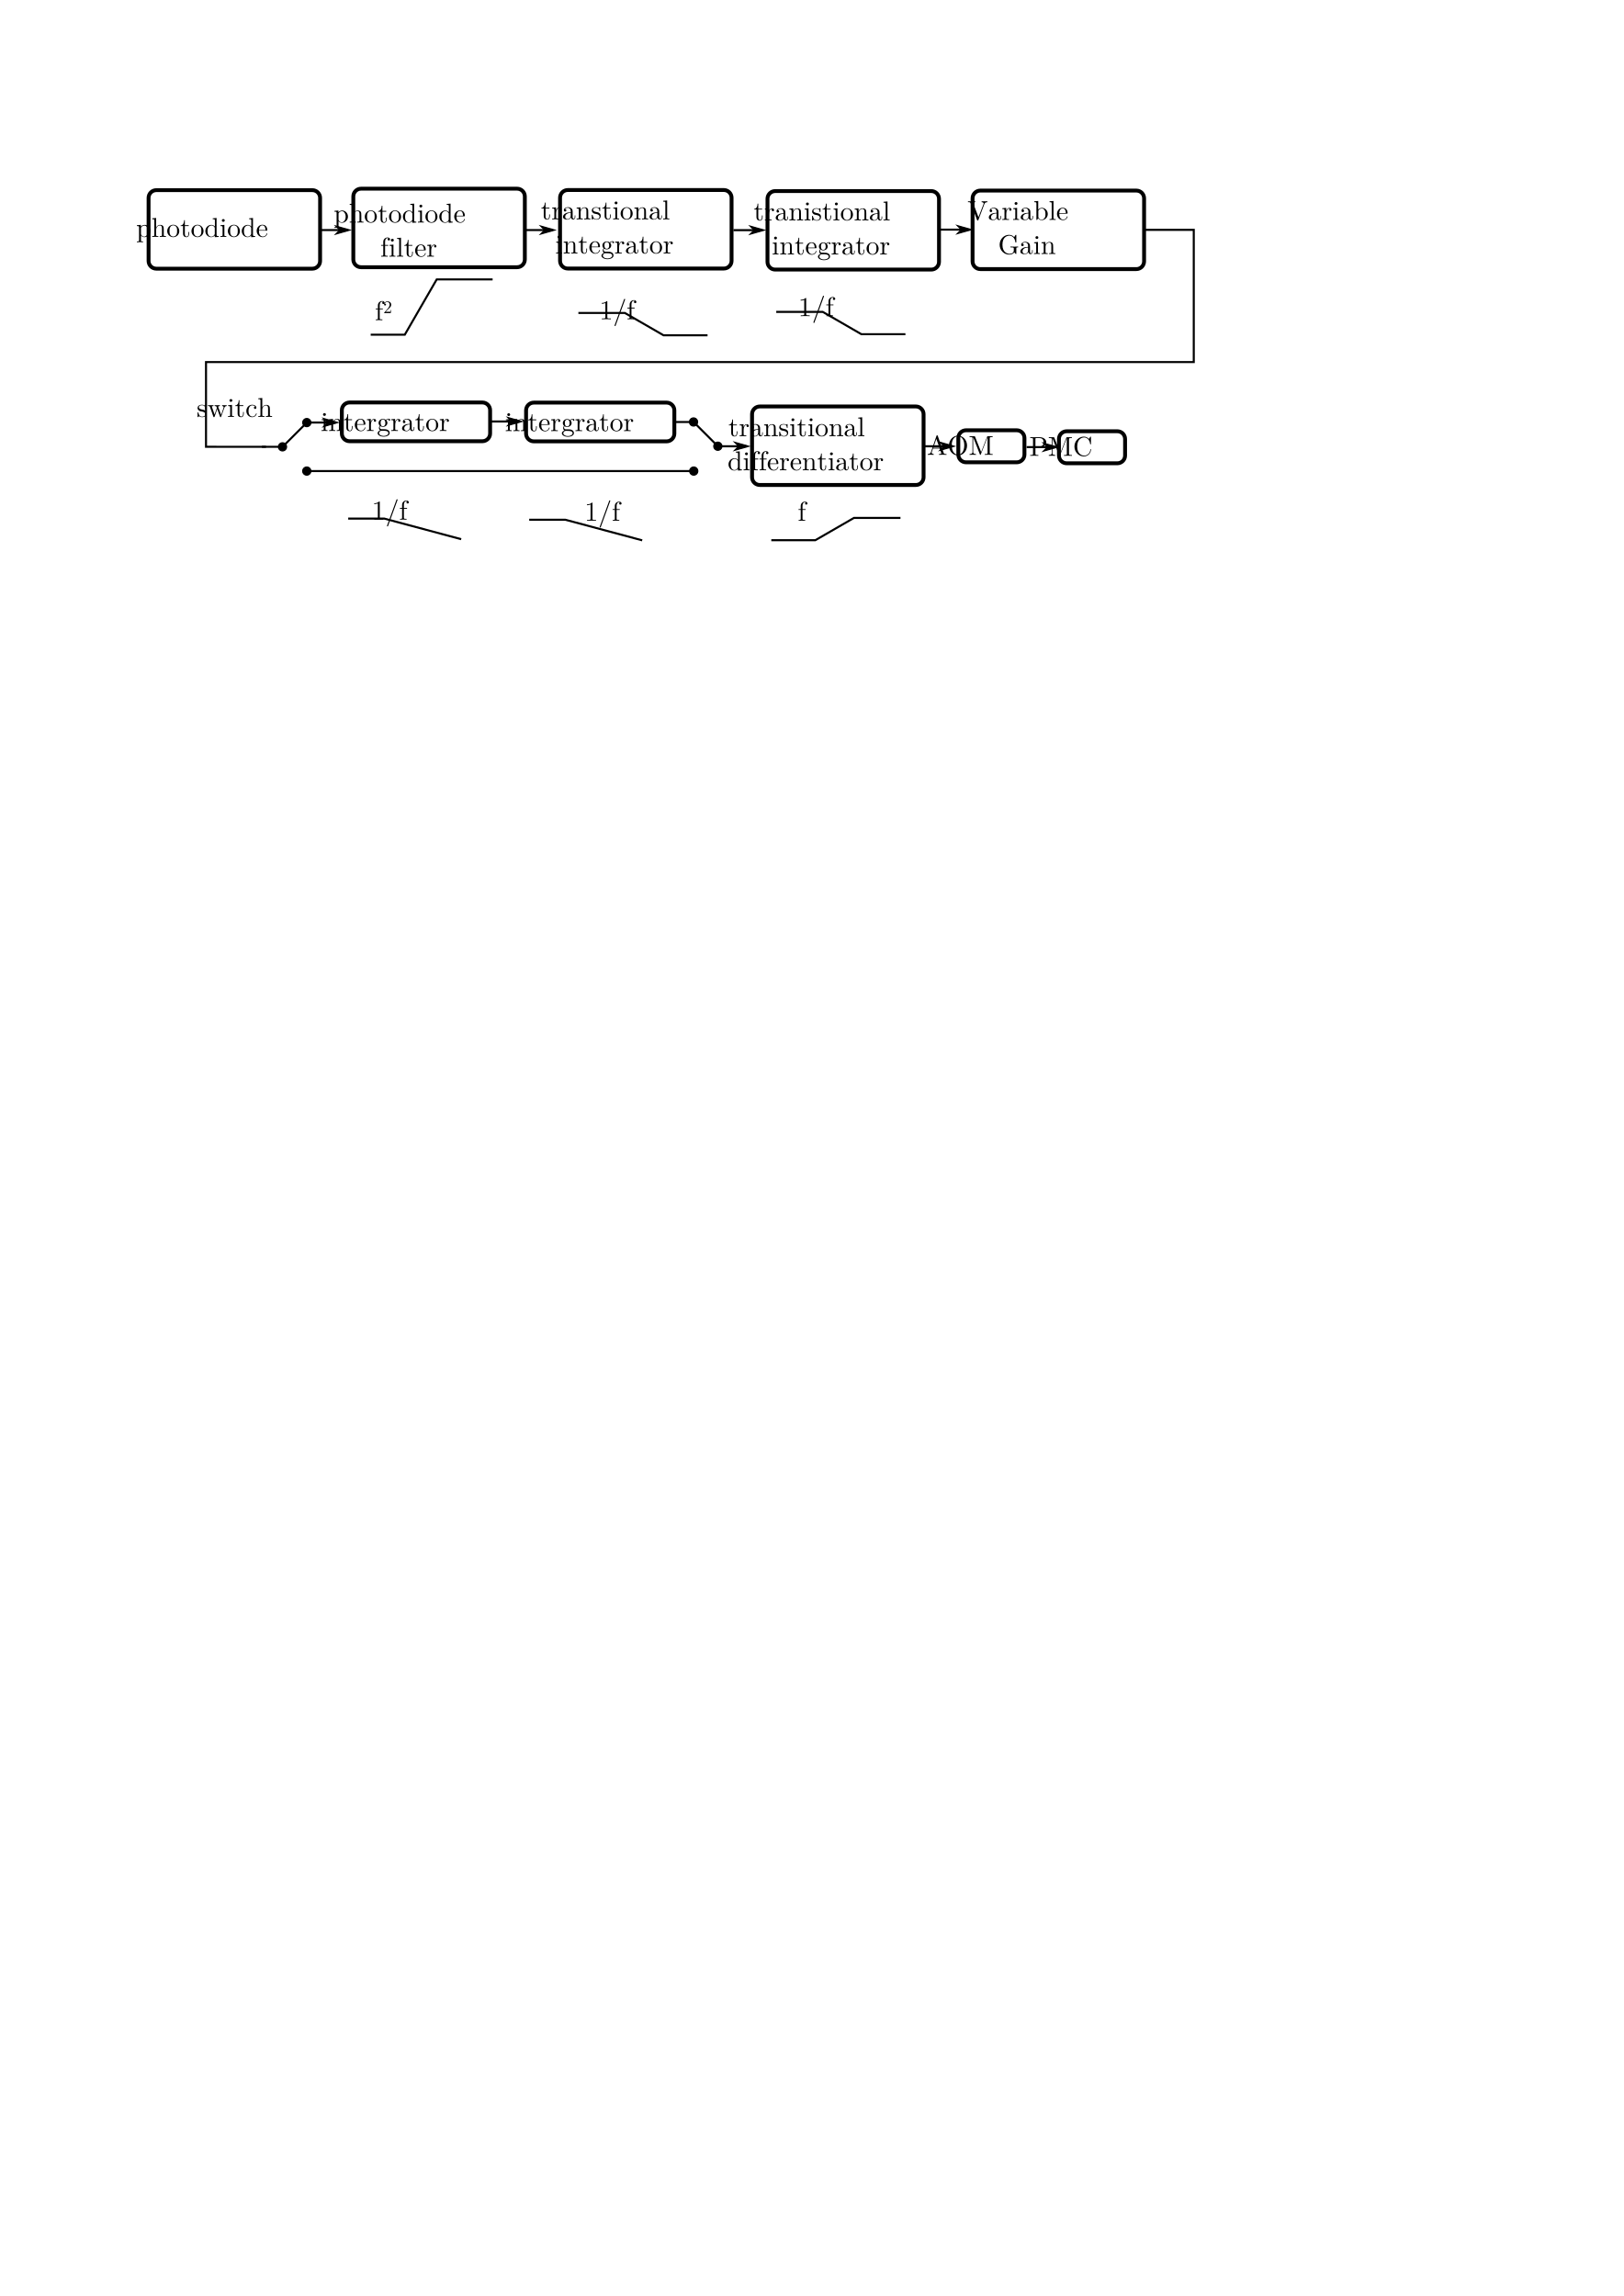
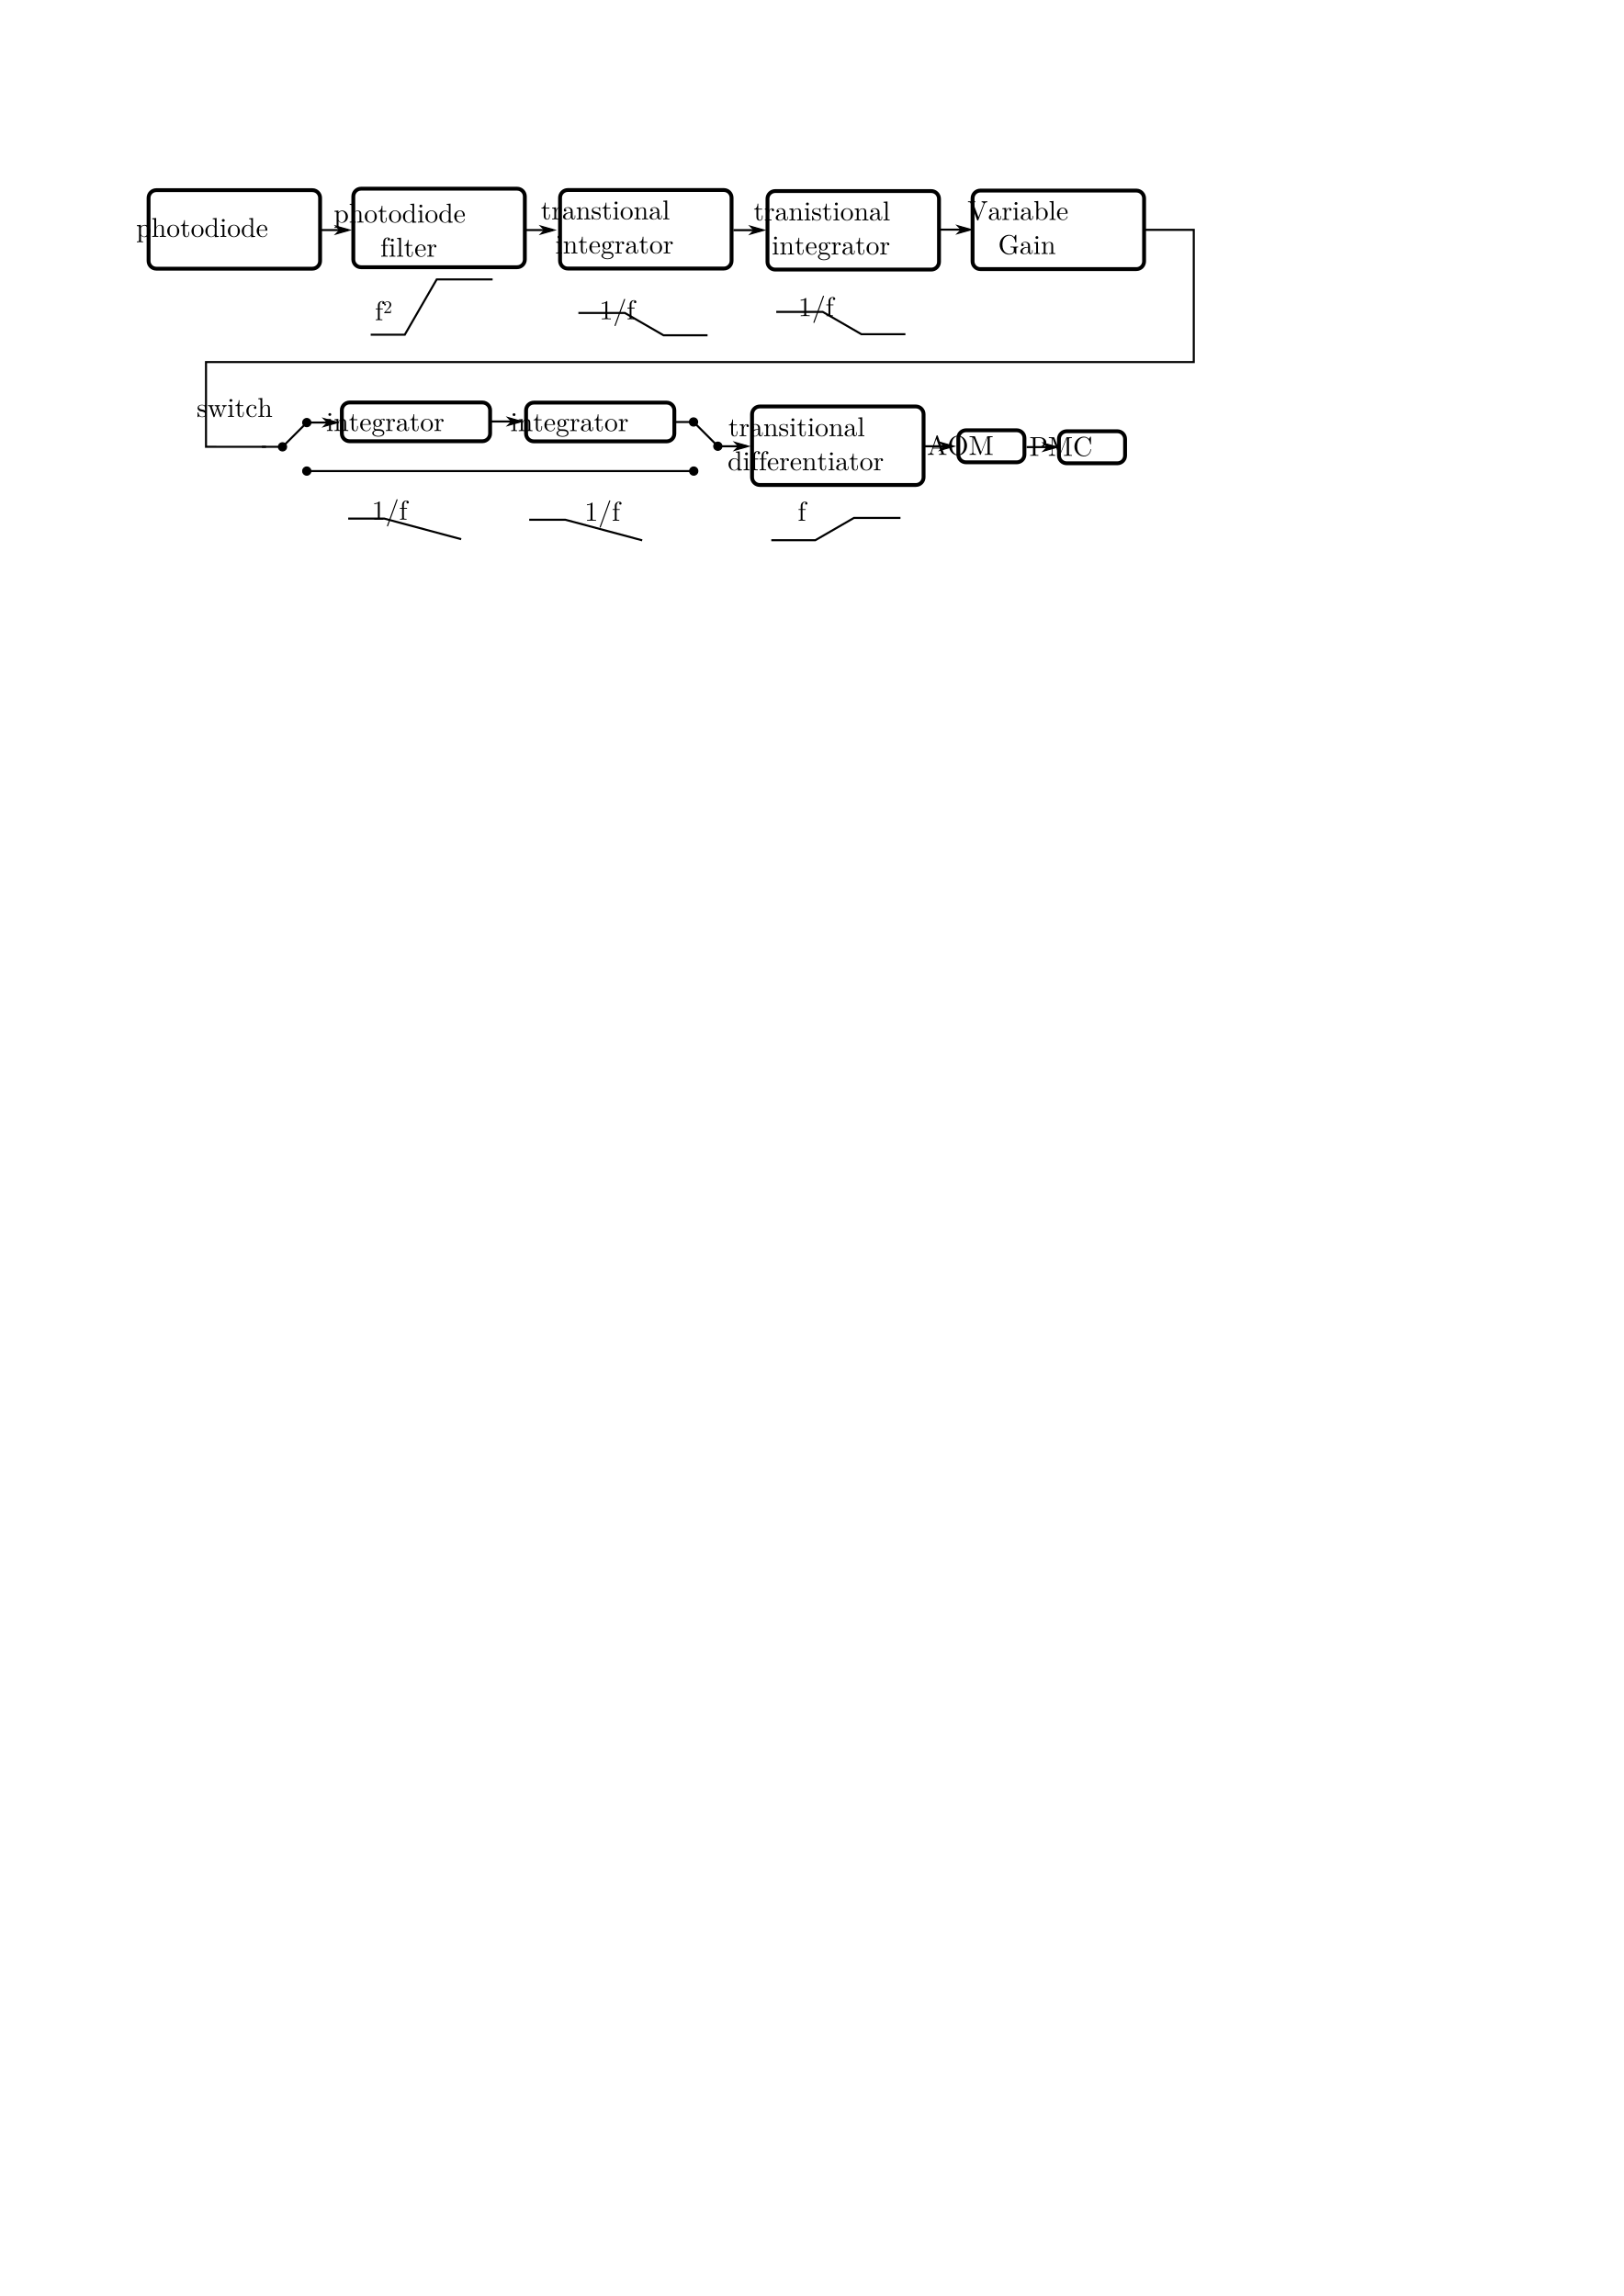
<svg xmlns="http://www.w3.org/2000/svg" width="210mm" height="297mm" viewBox="0 0 210 297" version="1.1" id="svg8">
  <defs id="defs2">
    <marker orient="auto" refY="0.0" refX="0.0" id="marker5412" style="overflow:visible">
      <path id="path5410" d="M -2.5,-1.0 C -2.5,1.76 -4.74,4.0 -7.5,4.0 C -10.26,4.0 -12.5,1.76 -12.5,-1.0 C -12.5,-3.76 -10.26,-6.0 -7.5,-6.0 C -4.74,-6.0 -2.5,-3.76 -2.5,-1.0 z " style="fill-rule:evenodd;stroke:#000000;stroke-width:1pt;stroke-opacity:1;fill:#000000;fill-opacity:1" transform="scale(0.4) translate(7.4, 1)" />
    </marker>
    <marker style="overflow:visible" id="marker5306" refX="0.0" refY="0.0" orient="auto">
      <path transform="scale(0.4) translate(7.4, 1)" style="fill-rule:evenodd;stroke:#000000;stroke-width:1pt;stroke-opacity:1;fill:#000000;fill-opacity:1" d="M -2.5,-1.0 C -2.5,1.76 -4.74,4.0 -7.5,4.0 C -10.26,4.0 -12.5,1.76 -12.5,-1.0 C -12.5,-3.76 -10.26,-6.0 -7.5,-6.0 C -4.74,-6.0 -2.5,-3.76 -2.5,-1.0 z " id="path5304" />
    </marker>
    <marker style="overflow:visible" id="marker5206" refX="0.0" refY="0.0" orient="auto">
      <path transform="scale(0.4) translate(7.4, 1)" style="fill-rule:evenodd;stroke:#000000;stroke-width:1pt;stroke-opacity:1;fill:#000000;fill-opacity:1" d="M -2.5,-1.0 C -2.5,1.76 -4.74,4.0 -7.5,4.0 C -10.26,4.0 -12.5,1.76 -12.5,-1.0 C -12.5,-3.76 -10.26,-6.0 -7.5,-6.0 C -4.74,-6.0 -2.5,-3.76 -2.5,-1.0 z " id="path5204" />
    </marker>
    <marker style="overflow:visible" id="marker5112" refX="0.0" refY="0.0" orient="auto">
      <path transform="scale(0.4) translate(7.4, 1)" style="fill-rule:evenodd;stroke:#000000;stroke-width:1pt;stroke-opacity:1;fill:#000000;fill-opacity:1" d="M -2.5,-1.0 C -2.5,1.76 -4.74,4.0 -7.5,4.0 C -10.26,4.0 -12.5,1.76 -12.5,-1.0 C -12.5,-3.76 -10.26,-6.0 -7.5,-6.0 C -4.74,-6.0 -2.5,-3.76 -2.5,-1.0 z " id="path5110" />
    </marker>
    <marker orient="auto" refY="0.0" refX="0.0" id="marker5024" style="overflow:visible">
      <path id="path5022" d="M -2.5,-1.0 C -2.5,1.76 -4.74,4.0 -7.5,4.0 C -10.26,4.0 -12.5,1.76 -12.5,-1.0 C -12.5,-3.76 -10.26,-6.0 -7.5,-6.0 C -4.74,-6.0 -2.5,-3.76 -2.5,-1.0 z " style="fill-rule:evenodd;stroke:#000000;stroke-width:1pt;stroke-opacity:1;fill:#000000;fill-opacity:1" transform="scale(0.4) translate(7.4, 1)" />
    </marker>
    <marker orient="auto" refY="0.0" refX="0.0" id="DotM" style="overflow:visible">
      <path id="path1104" d="M -2.5,-1.0 C -2.5,1.76 -4.74,4.0 -7.5,4.0 C -10.26,4.0 -12.5,1.76 -12.5,-1.0 C -12.5,-3.76 -10.26,-6.0 -7.5,-6.0 C -4.74,-6.0 -2.5,-3.76 -2.5,-1.0 z " style="fill-rule:evenodd;stroke:#000000;stroke-width:1pt;stroke-opacity:1;fill:#000000;fill-opacity:1" transform="scale(0.4) translate(7.4, 1)" />
    </marker>
    <marker orient="auto" refY="0.0" refX="0.0" id="DotS" style="overflow:visible">
      <path id="path1107" d="M -2.5,-1.0 C -2.5,1.76 -4.74,4.0 -7.5,4.0 C -10.26,4.0 -12.5,1.76 -12.5,-1.0 C -12.5,-3.76 -10.26,-6.0 -7.5,-6.0 C -4.74,-6.0 -2.5,-3.76 -2.5,-1.0 z " style="fill-rule:evenodd;stroke:#000000;stroke-width:1pt;stroke-opacity:1;fill:#000000;fill-opacity:1" transform="scale(0.2) translate(7.4, 1)" />
    </marker>
    <marker orient="auto" refY="0.0" refX="0.0" id="Arrow1Mend" style="overflow:visible;">
      <path id="path1049" d="M 0.0,0.0 L 5.0,-5.0 L -12.5,0.0 L 5.0,5.0 L 0.0,0.0 z " style="fill-rule:evenodd;stroke:#000000;stroke-width:1pt;stroke-opacity:1;fill:#000000;fill-opacity:1" transform="scale(0.4) rotate(180) translate(10,0)" />
    </marker>
    <marker orient="auto" refY="0" refX="0" id="Arrow1Mend-1" style="overflow:visible">
      <path id="path1049-0" d="M 0,0 5,-5 -12.5,0 5,5 Z" style="fill:#000000;fill-opacity:1;fill-rule:evenodd;stroke:#000000;stroke-width:1pt;stroke-opacity:1" transform="matrix(-0.4,0,0,-0.4,-4,0)" />
    </marker>
    <marker orient="auto" refY="0" refX="0" id="Arrow1Mend-1-7" style="overflow:visible">
      <path id="path1049-0-6" d="M 0,0 5,-5 -12.5,0 5,5 Z" style="fill:#000000;fill-opacity:1;fill-rule:evenodd;stroke:#000000;stroke-width:1pt;stroke-opacity:1" transform="matrix(-0.4,0,0,-0.4,-4,0)" />
    </marker>
    <marker orient="auto" refY="0" refX="0" id="Arrow1Mend-1-7-7" style="overflow:visible">
      <path id="path1049-0-6-6" d="M 0,0 5,-5 -12.5,0 5,5 Z" style="fill:#000000;fill-opacity:1;fill-rule:evenodd;stroke:#000000;stroke-width:1pt;stroke-opacity:1" transform="matrix(-0.4,0,0,-0.4,-4,0)" />
    </marker>
    <marker orient="auto" refY="0" refX="0" id="Arrow1Mend-1-7-7-5" style="overflow:visible">
      <path id="path1049-0-6-6-9" d="M 0,0 5,-5 -12.5,0 5,5 Z" style="fill:#000000;fill-opacity:1;fill-rule:evenodd;stroke:#000000;stroke-width:1pt;stroke-opacity:1" transform="matrix(-0.4,0,0,-0.4,-4,0)" />
    </marker>
    <marker orient="auto" refY="0" refX="0" id="Arrow1Mend-1-7-7-6" style="overflow:visible">
      <path id="path1049-0-6-6-0" d="M 0,0 5,-5 -12.5,0 5,5 Z" style="fill:#000000;fill-opacity:1;fill-rule:evenodd;stroke:#000000;stroke-width:1pt;stroke-opacity:1" transform="matrix(-0.4,0,0,-0.4,-4,0)" />
    </marker>
    <marker orient="auto" refY="0" refX="0" id="Arrow1Mend-1-7-7-5-5" style="overflow:visible">
      <path id="path1049-0-6-6-9-3" d="M 0,0 5,-5 -12.5,0 5,5 Z" style="fill:#000000;fill-opacity:1;fill-rule:evenodd;stroke:#000000;stroke-width:1pt;stroke-opacity:1" transform="matrix(-0.4,0,0,-0.4,-4,0)" />
    </marker>
    <marker orient="auto" refY="0" refX="0" id="Arrow1Mend-1-7-8" style="overflow:visible">
      <path id="path1049-0-6-4" d="M 0,0 5,-5 -12.5,0 5,5 Z" style="fill:#000000;fill-opacity:1;fill-rule:evenodd;stroke:#000000;stroke-width:1pt;stroke-opacity:1" transform="matrix(-0.4,0,0,-0.4,-4,0)" />
    </marker>
    <marker orient="auto" refY="0" refX="0" id="Arrow1Mend-1-7-7-5-5-1" style="overflow:visible">
      <path id="path1049-0-6-6-9-3-5" d="M 0,0 5,-5 -12.5,0 5,5 Z" style="fill:#000000;fill-opacity:1;fill-rule:evenodd;stroke:#000000;stroke-width:1pt;stroke-opacity:1" transform="matrix(-0.4,0,0,-0.4,-4,0)" />
    </marker>
  </defs>
  <g id="layer1">
    <g id="g916" transform="translate(24.19172,14.89572)">
      <text id="text831-6" y="13.483" x="59.379" style="font-style:normal;font-variant:normal;font-weight:normal;font-stretch:normal;font-size:3.528px;line-height:1.25;font-family:'Cambria Math';-inkscape-font-specification:'Cambria Math';text-align:center;letter-spacing:0px;word-spacing:0px;text-anchor:middle;fill:#000000;fill-opacity:1;stroke:none;stroke-width:0.265" xml:space="preserve">
        <tspan style="stroke-width:0.265" y="13.483" x="59.379" id="tspan829-7">transtional</tspan>
        <tspan id="tspan845-0" style="stroke-width:0.265" y="17.893" x="59.379">integrator</tspan>
      </text>
      <rect ry="1.001" y="9.685" x="48.242" height="10.156" width="22.183" id="rect874" style="opacity:1;fill:none;fill-opacity:1;stroke:#000000;stroke-width:0.5;stroke-linecap:butt;stroke-linejoin:miter;stroke-miterlimit:4;stroke-dasharray:none;stroke-dashoffset:0;stroke-opacity:1;paint-order:stroke fill markers" />
    </g>
    <g id="g895" transform="translate(-34.49743,33.94548)">
      <text id="text843" y="22.483" x="142.801" style="font-style:normal;font-variant:normal;font-weight:normal;font-stretch:normal;font-size:3.528px;line-height:1.25;font-family:'Cambria Math';-inkscape-font-specification:'Cambria Math';text-align:center;letter-spacing:0px;word-spacing:0px;text-anchor:middle;fill:#000000;fill-opacity:1;stroke:none;stroke-width:0.265" xml:space="preserve">
        <tspan style="stroke-width:0.265" y="22.483" x="142.801" id="tspan841">transitional</tspan>
        <tspan id="tspan868" style="stroke-width:0.265" y="26.892" x="142.801">differentiator</tspan>
      </text>
      <rect ry="1.001" y="18.633" x="131.764" height="10.156" width="22.183" id="rect874-5" style="opacity:1;fill:none;fill-opacity:1;stroke:#000000;stroke-width:0.5;stroke-linecap:butt;stroke-linejoin:miter;stroke-miterlimit:4;stroke-dasharray:none;stroke-dashoffset:0;stroke-opacity:1;paint-order:stroke fill markers" />
    </g>
    <g id="g948" transform="translate(-49.46688,20.99667)">
      <text id="text835" y="34.753" x="103.392" style="font-style:normal;font-variant:normal;font-weight:normal;font-stretch:normal;font-size:3.528px;line-height:1.25;font-family:'Cambria Math';-inkscape-font-specification:'Cambria Math';text-align:center;letter-spacing:0px;word-spacing:0px;text-anchor:middle;fill:#000000;fill-opacity:1;stroke:none;stroke-width:0.265" xml:space="preserve">
-         <tspan style="stroke-width:0.265" y="34.753" x="103.392" id="tspan833">intergrator</tspan>
+         <tspan style="stroke-width:0.265" y="34.753" x="103.392" id="tspan833">integrator</tspan>
      </text>
      <rect ry="1.001" y="31.067" x="93.678" height="5.011" width="19.177" id="rect874-3" style="opacity:1;fill:none;fill-opacity:1;stroke:#000000;stroke-width:0.5;stroke-linecap:butt;stroke-linejoin:miter;stroke-miterlimit:4;stroke-dasharray:none;stroke-dashoffset:0;stroke-opacity:1;paint-order:stroke fill markers" />
    </g>
    <text xml:space="preserve" style="font-style:normal;font-variant:normal;font-weight:normal;font-stretch:normal;font-size:3.528px;line-height:1.25;font-family:'Cambria Math';-inkscape-font-specification:'Cambria Math';text-align:center;letter-spacing:0px;word-spacing:0px;text-anchor:middle;fill:#000000;fill-opacity:1;stroke:none;stroke-width:0.265" x="110.399" y="28.513" id="text831-6-7">
      <tspan id="tspan829-7-2" x="110.399" y="28.513" style="stroke-width:0.265">tranistional</tspan>
      <tspan x="110.399" y="32.922" style="stroke-width:0.265" id="tspan845-0-8">integrator</tspan>
    </text>
    <rect style="opacity:1;fill:none;fill-opacity:1;stroke:#000000;stroke-width:0.5;stroke-linecap:butt;stroke-linejoin:miter;stroke-miterlimit:4;stroke-dasharray:none;stroke-dashoffset:0;stroke-opacity:1;paint-order:stroke fill markers" id="rect874-0" width="22.183" height="10.156" x="99.262" y="24.715" ry="1.001" />
    <path id="path5520" d="m 47.943,43.294 h 4.41 l 4.129,-7.152 h 7.23" style="fill:none;stroke:#000000;stroke-width:0.265px;stroke-linecap:butt;stroke-linejoin:miter;stroke-opacity:1" />
    <text id="text5524" y="41.423" x="56.63" style="font-style:normal;font-variant:normal;font-weight:normal;font-stretch:normal;font-size:3.528px;line-height:1.25;font-family:'Cambria Math';-inkscape-font-specification:'Cambria Math';text-align:center;letter-spacing:0px;word-spacing:0px;text-anchor:middle;fill:#000000;fill-opacity:1;stroke:none;stroke-width:0.265" xml:space="preserve">
      <tspan style="stroke-width:0.265" y="41.423" x="56.63" id="tspan5522">f<tspan id="tspan5526" style="font-size:65%;baseline-shift:super">2</tspan>
      </tspan>
    </text>
    <path id="path5530" d="m 74.804,40.484 h 6.014 l 4.997,2.885 h 5.694" style="fill:none;stroke:#000000;stroke-width:0.265px;stroke-linecap:butt;stroke-linejoin:miter;stroke-opacity:1" />
    <text id="text5524-1" y="41.305" x="86.851" style="font-style:normal;font-variant:normal;font-weight:normal;font-stretch:normal;font-size:3.528px;line-height:1.25;font-family:'Cambria Math';-inkscape-font-specification:'Cambria Math';text-align:center;letter-spacing:0px;word-spacing:0px;text-anchor:middle;fill:#000000;fill-opacity:1;stroke:none;stroke-width:0.265" xml:space="preserve">
      <tspan style="stroke-width:0.265" y="41.305" x="86.851" id="tspan5522-3">1/f<tspan id="tspan5553" style="font-size:65%;baseline-shift:super" />
      </tspan>
    </text>
    <path id="path5530-5" d="m 100.395,40.345 h 6.014 l 4.997,2.885 h 5.694" style="fill:none;stroke:#000000;stroke-width:0.265px;stroke-linecap:butt;stroke-linejoin:miter;stroke-opacity:1" />
    <text id="text5524-1-8" y="40.899" x="112.571" style="font-style:normal;font-variant:normal;font-weight:normal;font-stretch:normal;font-size:3.528px;line-height:1.25;font-family:'Cambria Math';-inkscape-font-specification:'Cambria Math';text-align:center;letter-spacing:0px;word-spacing:0px;text-anchor:middle;fill:#000000;fill-opacity:1;stroke:none;stroke-width:0.265" xml:space="preserve">
      <tspan style="stroke-width:0.265" y="40.899" x="112.571" id="tspan5522-3-4">1/f<tspan id="tspan5553-4" style="font-size:2.293px;baseline-shift:super;stroke-width:0.265" />
      </tspan>
    </text>
    <path id="path5579" d="m 45.033,67.084 h 4.677 l 9.937,2.663" style="fill:none;stroke:#000000;stroke-width:0.265px;stroke-linecap:butt;stroke-linejoin:miter;stroke-opacity:1" />
    <text id="text5524-1-7" y="67.221" x="57.419" style="font-style:normal;font-variant:normal;font-weight:normal;font-stretch:normal;font-size:3.528px;line-height:1.25;font-family:'Cambria Math';-inkscape-font-specification:'Cambria Math';text-align:center;letter-spacing:0px;word-spacing:0px;text-anchor:middle;fill:#000000;fill-opacity:1;stroke:none;stroke-width:0.265" xml:space="preserve">
      <tspan style="stroke-width:0.265" y="67.221" x="57.419" id="tspan5522-3-9">1/f<tspan id="tspan5553-8" style="font-size:2.293px;baseline-shift:super;stroke-width:0.265" />
      </tspan>
    </text>
    <path id="path5579-1" d="m 68.444,67.232 h 4.677 l 9.937,2.663" style="fill:none;stroke:#000000;stroke-width:0.265px;stroke-linecap:butt;stroke-linejoin:miter;stroke-opacity:1" />
    <text id="text5524-1-7-3" y="67.369" x="80.831" style="font-style:normal;font-variant:normal;font-weight:normal;font-stretch:normal;font-size:3.528px;line-height:1.25;font-family:'Cambria Math';-inkscape-font-specification:'Cambria Math';text-align:center;letter-spacing:0px;word-spacing:0px;text-anchor:middle;fill:#000000;fill-opacity:1;stroke:none;stroke-width:0.265" xml:space="preserve">
      <tspan style="stroke-width:0.265" y="67.369" x="80.831" id="tspan5522-3-9-0">1/f</tspan>
    </text>
    <path id="path5530-5-5" d="m 116.46,66.994 h -6.014 l -4.997,2.885 h -5.694" style="fill:none;stroke:#000000;stroke-width:0.265px;stroke-linecap:butt;stroke-linejoin:miter;stroke-opacity:1" />
    <text id="text5634" y="67.367" x="106.639" style="font-style:normal;font-variant:normal;font-weight:normal;font-stretch:normal;font-size:3.528px;line-height:1.25;font-family:'Cambria Math';-inkscape-font-specification:'Cambria Math';text-align:center;letter-spacing:0px;word-spacing:0px;text-anchor:middle;fill:#000000;fill-opacity:1;stroke:none;stroke-width:0.265" xml:space="preserve">
      <tspan style="stroke-width:0.265" y="67.367" x="106.639" id="tspan5632">f</tspan>
    </text>
    <g transform="translate(-25.63864,21.01394)" id="g948-4">
      <text id="text835-3" y="34.753" x="103.392" style="font-style:normal;font-variant:normal;font-weight:normal;font-stretch:normal;font-size:3.528px;line-height:1.25;font-family:'Cambria Math';-inkscape-font-specification:'Cambria Math';text-align:center;letter-spacing:0px;word-spacing:0px;text-anchor:middle;fill:#000000;fill-opacity:1;stroke:none;stroke-width:0.265" xml:space="preserve">
-         <tspan style="stroke-width:0.265" y="34.753" x="103.392" id="tspan833-1">intergrator</tspan>
+         <tspan style="stroke-width:0.265" y="34.753" x="103.392" id="tspan833-1">integrator</tspan>
      </text>
      <rect ry="1.001" y="31.067" x="93.678" height="5.011" width="19.177" id="rect874-3-5" style="opacity:1;fill:none;fill-opacity:1;stroke:#000000;stroke-width:0.5;stroke-linecap:butt;stroke-linejoin:miter;stroke-miterlimit:4;stroke-dasharray:none;stroke-dashoffset:0;stroke-opacity:1;paint-order:stroke fill markers" />
    </g>
    <g id="g1029" transform="translate(15.76161,3.363988)">
      <text id="text821" y="25.424" x="41.199" style="font-style:normal;font-variant:normal;font-weight:normal;font-stretch:normal;font-size:3.528px;line-height:1.25;font-family:'Cambria Math';-inkscape-font-specification:'Cambria Math';text-align:center;letter-spacing:0px;word-spacing:0px;text-anchor:middle;fill:#000000;fill-opacity:1;stroke:none;stroke-width:0.265" xml:space="preserve">
        <tspan style="stroke-width:0.265" y="25.424" x="41.199" id="tspan819">photodiode</tspan>
        <tspan id="tspan823" style="stroke-width:0.265" y="29.834" x="41.199">filter</tspan>
      </text>
      <rect ry="1.001" y="21.044" x="29.934" height="10.156" width="22.183" id="rect874-6" style="opacity:1;fill:none;fill-opacity:1;stroke:#000000;stroke-width:0.5;stroke-linecap:butt;stroke-linejoin:miter;stroke-miterlimit:4;stroke-dasharray:none;stroke-dashoffset:0;stroke-opacity:1;paint-order:stroke fill markers" />
    </g>
    <g id="g1023" transform="translate(15.875,6.360121)">
      <text id="text817" y="24.29" x="14.363" style="font-style:normal;font-variant:normal;font-weight:normal;font-stretch:normal;font-size:3.528px;line-height:1.25;font-family:'Cambria Math';-inkscape-font-specification:'Cambria Math';text-align:center;letter-spacing:0px;word-spacing:0px;text-anchor:middle;fill:#000000;fill-opacity:1;stroke:none;stroke-width:0.265" xml:space="preserve">
        <tspan style="stroke-width:0.265" y="24.29" x="14.363" id="tspan815">photodiode</tspan>
      </text>
      <rect ry="1.001" y="18.238" x="3.341" height="10.156" width="22.183" id="rect874-6-7" style="opacity:1;fill:none;fill-opacity:1;stroke:#000000;stroke-width:0.5;stroke-linecap:butt;stroke-linejoin:miter;stroke-miterlimit:4;stroke-dasharray:none;stroke-dashoffset:0;stroke-opacity:1;paint-order:stroke fill markers" />
    </g>
    <g id="g1036" transform="translate(-57.93422,27.79828)">
      <text id="text872" y="31.038" x="186.233" style="font-style:normal;font-variant:normal;font-weight:normal;font-stretch:normal;font-size:3.528px;line-height:1.25;font-family:'Cambria Math';-inkscape-font-specification:'Cambria Math';text-align:center;letter-spacing:0px;word-spacing:0px;text-anchor:middle;fill:#000000;fill-opacity:1;stroke:none;stroke-width:0.265" xml:space="preserve">
        <tspan style="stroke-width:0.265" y="31.038" x="186.233" id="tspan870">AOM</tspan>
      </text>
      <rect ry="1.001" y="27.86" x="181.877" height="4.143" width="8.553" id="rect1031" style="opacity:1;fill:none;fill-opacity:1;stroke:#000000;stroke-width:0.5;stroke-linecap:butt;stroke-linejoin:miter;stroke-miterlimit:4;stroke-dasharray:none;stroke-dashoffset:0;stroke-opacity:1;paint-order:stroke fill markers" />
    </g>
    <path style="fill:none;stroke:#000000;stroke-width:0.265px;stroke-linecap:butt;stroke-linejoin:miter;stroke-opacity:1;marker-end:url(#Arrow1Mend)" d="m 41.262,29.759 c 3.742,0 3.742,0 3.742,0" id="path1038" />
    <path style="fill:none;stroke:#000000;stroke-width:0.265px;stroke-linecap:butt;stroke-linejoin:miter;stroke-opacity:1;marker-end:url(#Arrow1Mend-1)" d="m 67.758,29.759 c 3.742,0 3.742,0 3.742,0" id="path1038-1" />
    <path style="fill:none;stroke:#000000;stroke-width:0.265px;stroke-linecap:butt;stroke-linejoin:miter;stroke-opacity:1;marker-end:url(#Arrow1Mend-1-7)" d="m 94.857,29.771 c 3.742,0 3.742,0 3.742,0" id="path1038-1-9" />
    <path style="fill:none;stroke:#000000;stroke-width:0.265;stroke-linecap:butt;stroke-linejoin:miter;stroke-miterlimit:4;stroke-dasharray:none;stroke-opacity:1;marker-mid:url(#marker5024);marker-end:url(#DotM)" d="m 33.874,57.796 h 2.673 l 3.14,-3.14" id="path2574" />
    <path style="fill:none;stroke:#000000;stroke-width:0.265px;stroke-linecap:butt;stroke-linejoin:miter;stroke-opacity:1;marker-mid:url(#marker5306);marker-end:url(#marker5412)" d="m 87.034,54.589 h 2.673 l 3.14,3.14" id="path2574-6" />
    <path style="fill:none;stroke:#000000;stroke-width:0.265px;stroke-linecap:butt;stroke-linejoin:miter;stroke-opacity:1;marker-end:url(#Arrow1Mend-1-7-7)" d="m 39.687,54.656 c 3.742,0 3.742,0 3.742,0" id="path1038-1-9-5" />
    <path style="fill:none;stroke:#000000;stroke-width:0.265px;stroke-linecap:butt;stroke-linejoin:miter;stroke-opacity:1;marker-end:url(#Arrow1Mend-1-7-7-5)" d="m 92.847,57.729 c 3.742,0 3.742,0 3.742,0" id="path1038-1-9-5-0" />
    <path style="fill:none;stroke:#000000;stroke-width:0.265px;stroke-linecap:butt;stroke-linejoin:miter;stroke-opacity:1;marker-end:url(#Arrow1Mend-1-7-7-6)" d="m 63.5,54.522 c 3.742,0 3.742,0 3.742,0" id="path1038-1-9-5-3" />
    <path style="fill:none;stroke:#000000;stroke-width:0.265px;stroke-linecap:butt;stroke-linejoin:miter;stroke-opacity:1;marker-end:url(#Arrow1Mend-1-7-7-5-5)" d="m 119.41,57.729 c 3.742,0 3.742,0 3.742,0" id="path1038-1-9-5-0-7" />
    <path style="fill:none;stroke:#000000;stroke-width:0.265px;stroke-linecap:butt;stroke-linejoin:miter;stroke-opacity:1;marker-start:url(#marker5112);marker-end:url(#marker5206)" d="M 39.687,60.936 H 89.733" id="path4872" />
    <path style="fill:none;stroke:#000000;stroke-width:0.265px;stroke-linecap:butt;stroke-linejoin:miter;stroke-opacity:1" d="m 147.981,29.73 h 6.414 V 46.836 H 26.643 v 10.958 l 7.76,0.002" id="path6007" />
    <text xml:space="preserve" style="font-style:normal;font-variant:normal;font-weight:normal;font-stretch:normal;font-size:3.528px;line-height:1.25;font-family:'Cambria Math';-inkscape-font-specification:'Cambria Math';text-align:center;letter-spacing:0px;word-spacing:0px;text-anchor:middle;fill:#000000;fill-opacity:1;stroke:none;stroke-width:0.265" x="33.281" y="53.935" id="text10754">
      <tspan id="tspan10752" x="33.281" y="53.935" style="stroke-width:0.265">switch</tspan>
    </text>
    <g id="g10800" transform="translate(-35.77718,-1.202713)">
      <text id="text831-6-7-9" y="29.653" x="172.702" style="font-style:normal;font-variant:normal;font-weight:normal;font-stretch:normal;font-size:3.528px;line-height:1.25;font-family:'Cambria Math';-inkscape-font-specification:'Cambria Math';text-align:center;letter-spacing:0px;word-spacing:0px;text-anchor:middle;fill:#000000;fill-opacity:1;stroke:none;stroke-width:0.265" xml:space="preserve">
        <tspan id="tspan845-0-8-8" style="stroke-width:0.265" y="29.653" x="172.702">Variable</tspan>
        <tspan id="tspan10794" style="stroke-width:0.265" y="34.063" x="172.702">Gain</tspan>
      </text>
      <rect ry="1.001" y="25.855" x="161.564" height="10.156" width="22.183" id="rect874-0-2" style="opacity:1;fill:none;fill-opacity:1;stroke:#000000;stroke-width:0.5;stroke-linecap:butt;stroke-linejoin:miter;stroke-miterlimit:4;stroke-dasharray:none;stroke-dashoffset:0;stroke-opacity:1;paint-order:stroke fill markers" />
    </g>
    <path style="fill:none;stroke:#000000;stroke-width:0.265px;stroke-linecap:butt;stroke-linejoin:miter;stroke-opacity:1;marker-end:url(#Arrow1Mend-1-7-8)" d="m 121.646,29.704 c 3.742,0 3.742,0 3.742,0" id="path1038-1-9-0" />
    <g id="g1036-0" transform="translate(-44.91893,27.92492)">
      <text id="text872-8" y="31.038" x="186.233" style="font-style:normal;font-variant:normal;font-weight:normal;font-stretch:normal;font-size:3.528px;line-height:1.25;font-family:'Cambria Math';-inkscape-font-specification:'Cambria Math';text-align:center;letter-spacing:0px;word-spacing:0px;text-anchor:middle;fill:#000000;fill-opacity:1;stroke:none;stroke-width:0.265" xml:space="preserve">
        <tspan style="stroke-width:0.265" y="31.038" x="186.233" id="tspan870-5">PMC</tspan>
      </text>
      <rect ry="1.001" y="27.86" x="181.877" height="4.143" width="8.553" id="rect1031-2" style="opacity:1;fill:none;fill-opacity:1;stroke:#000000;stroke-width:0.5;stroke-linecap:butt;stroke-linejoin:miter;stroke-miterlimit:4;stroke-dasharray:none;stroke-dashoffset:0;stroke-opacity:1;paint-order:stroke fill markers" />
    </g>
    <path style="fill:none;stroke:#000000;stroke-width:0.265px;stroke-linecap:butt;stroke-linejoin:miter;stroke-opacity:1;marker-end:url(#Arrow1Mend-1-7-7-5-5-1)" d="m 132.777,57.837 c 3.742,0 3.742,0 3.742,0" id="path1038-1-9-5-0-7-6" />
  </g>
</svg>
